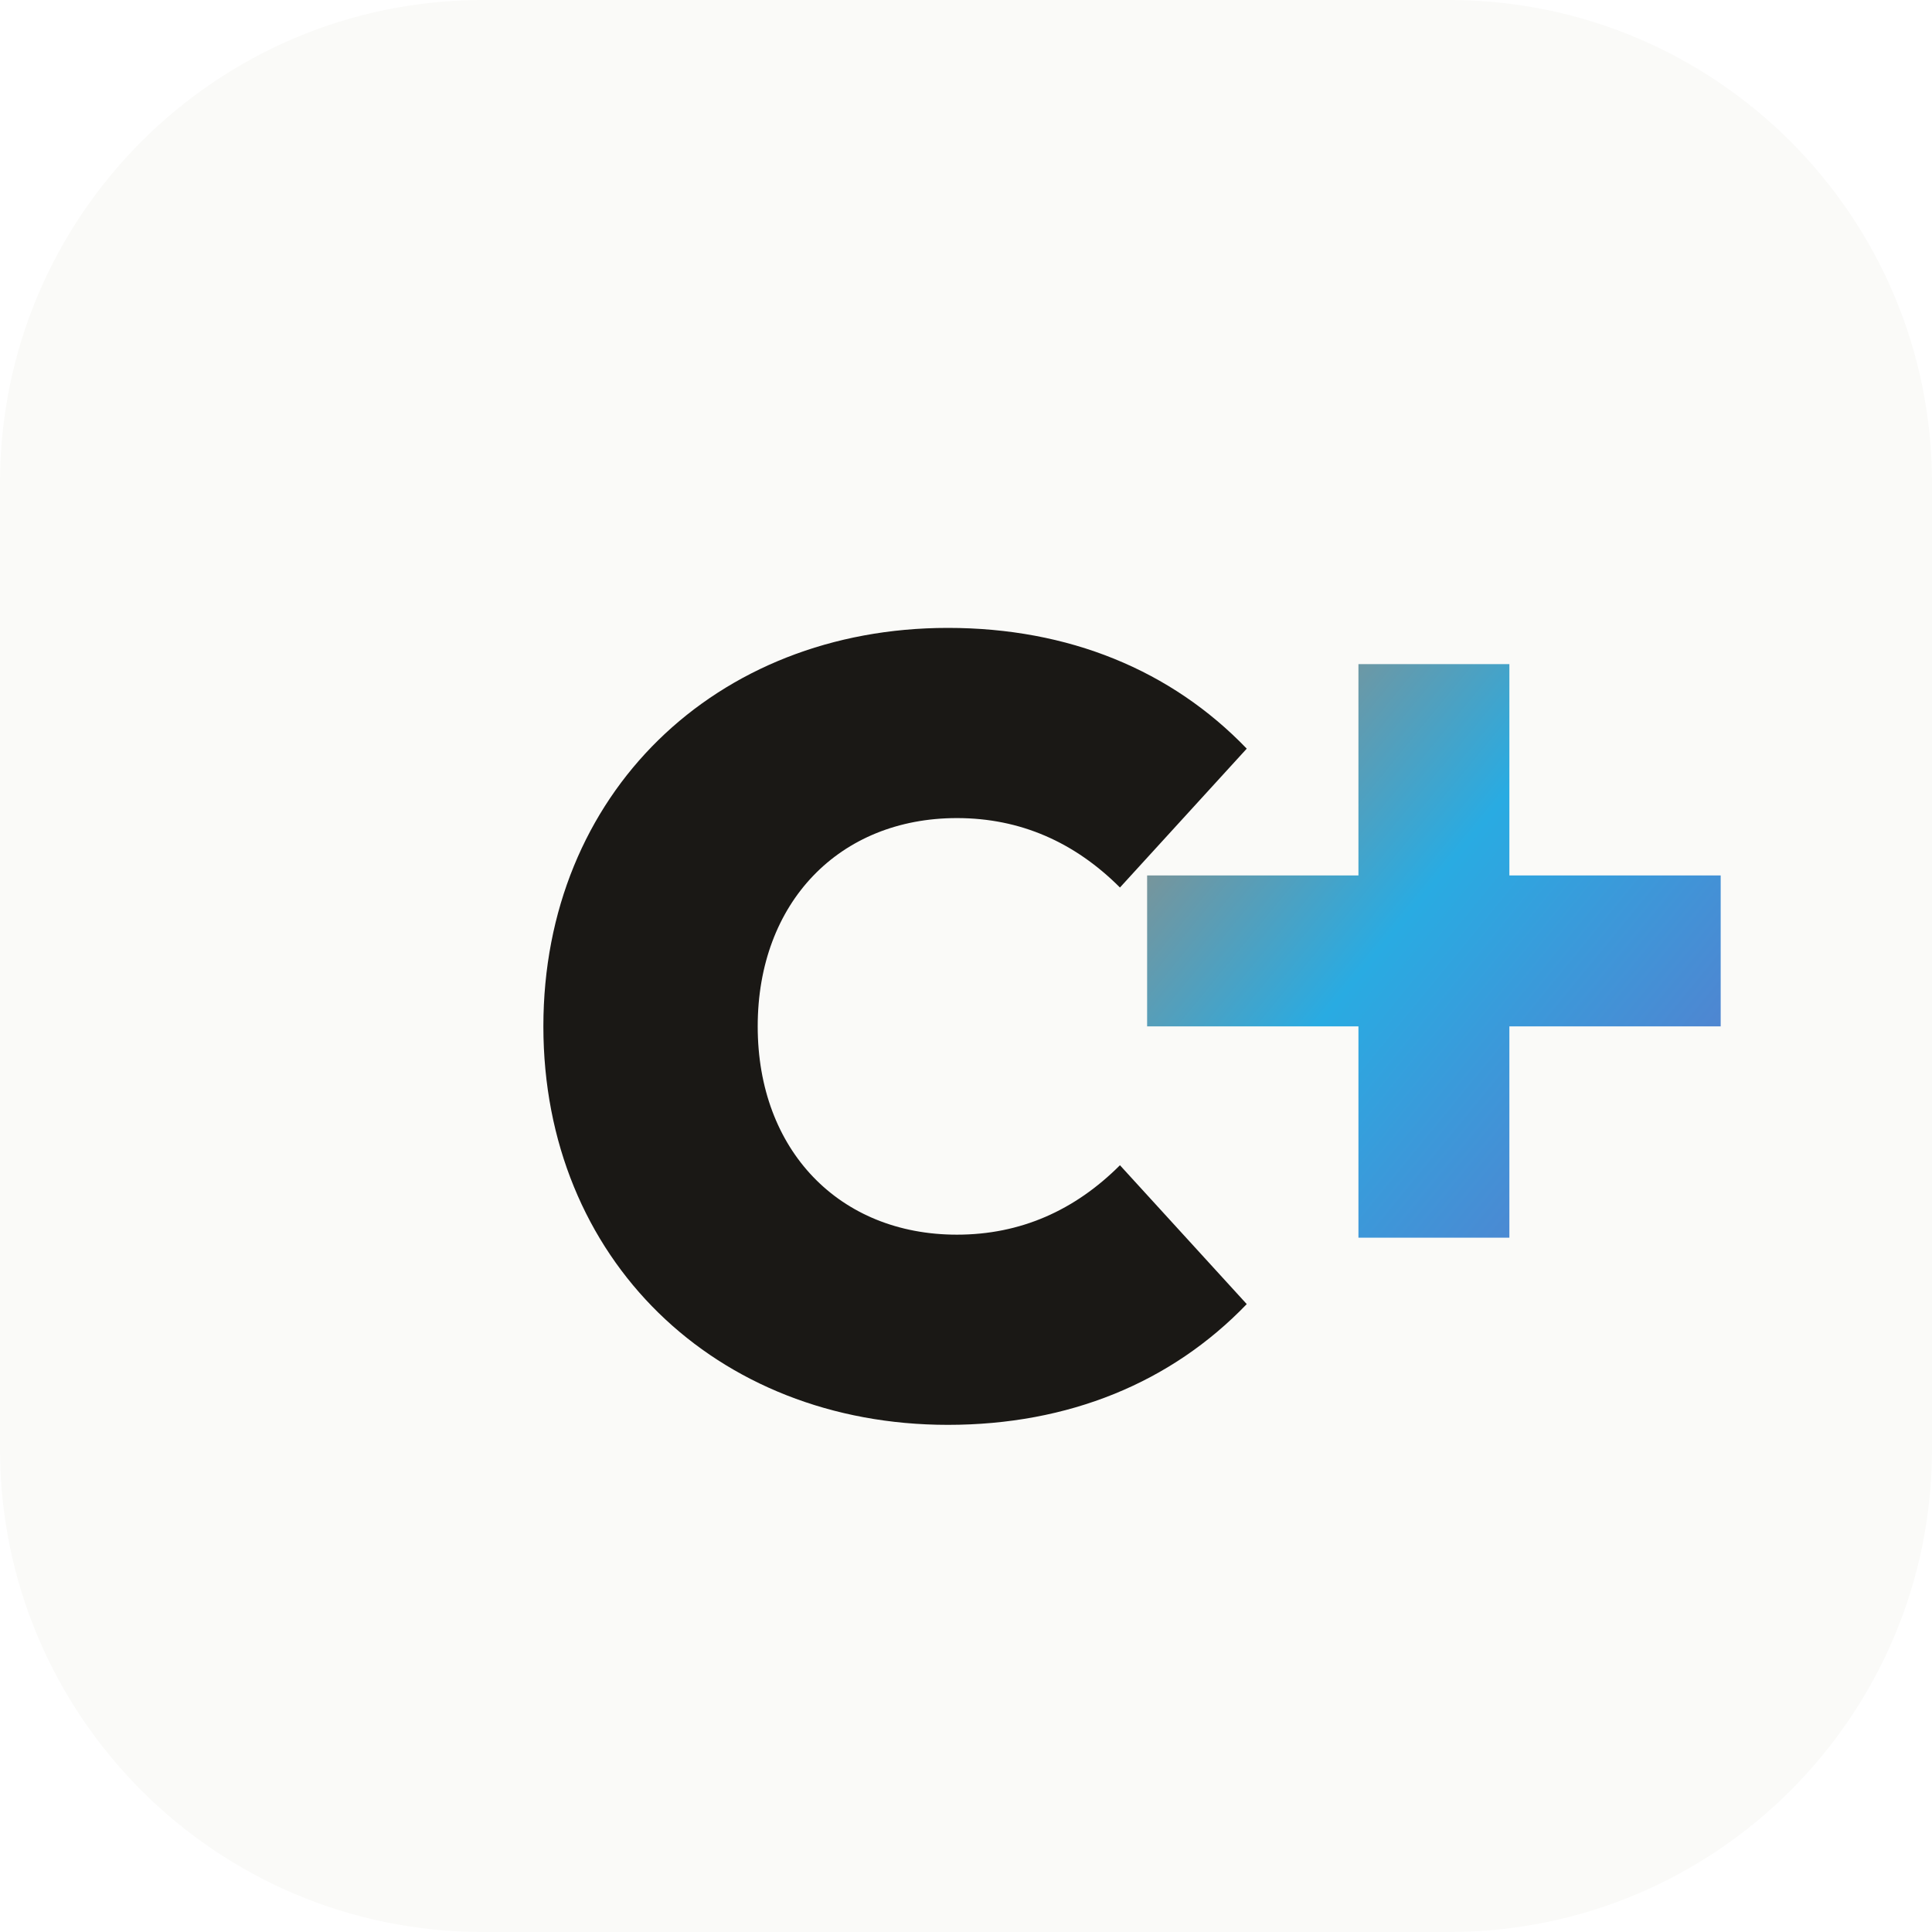
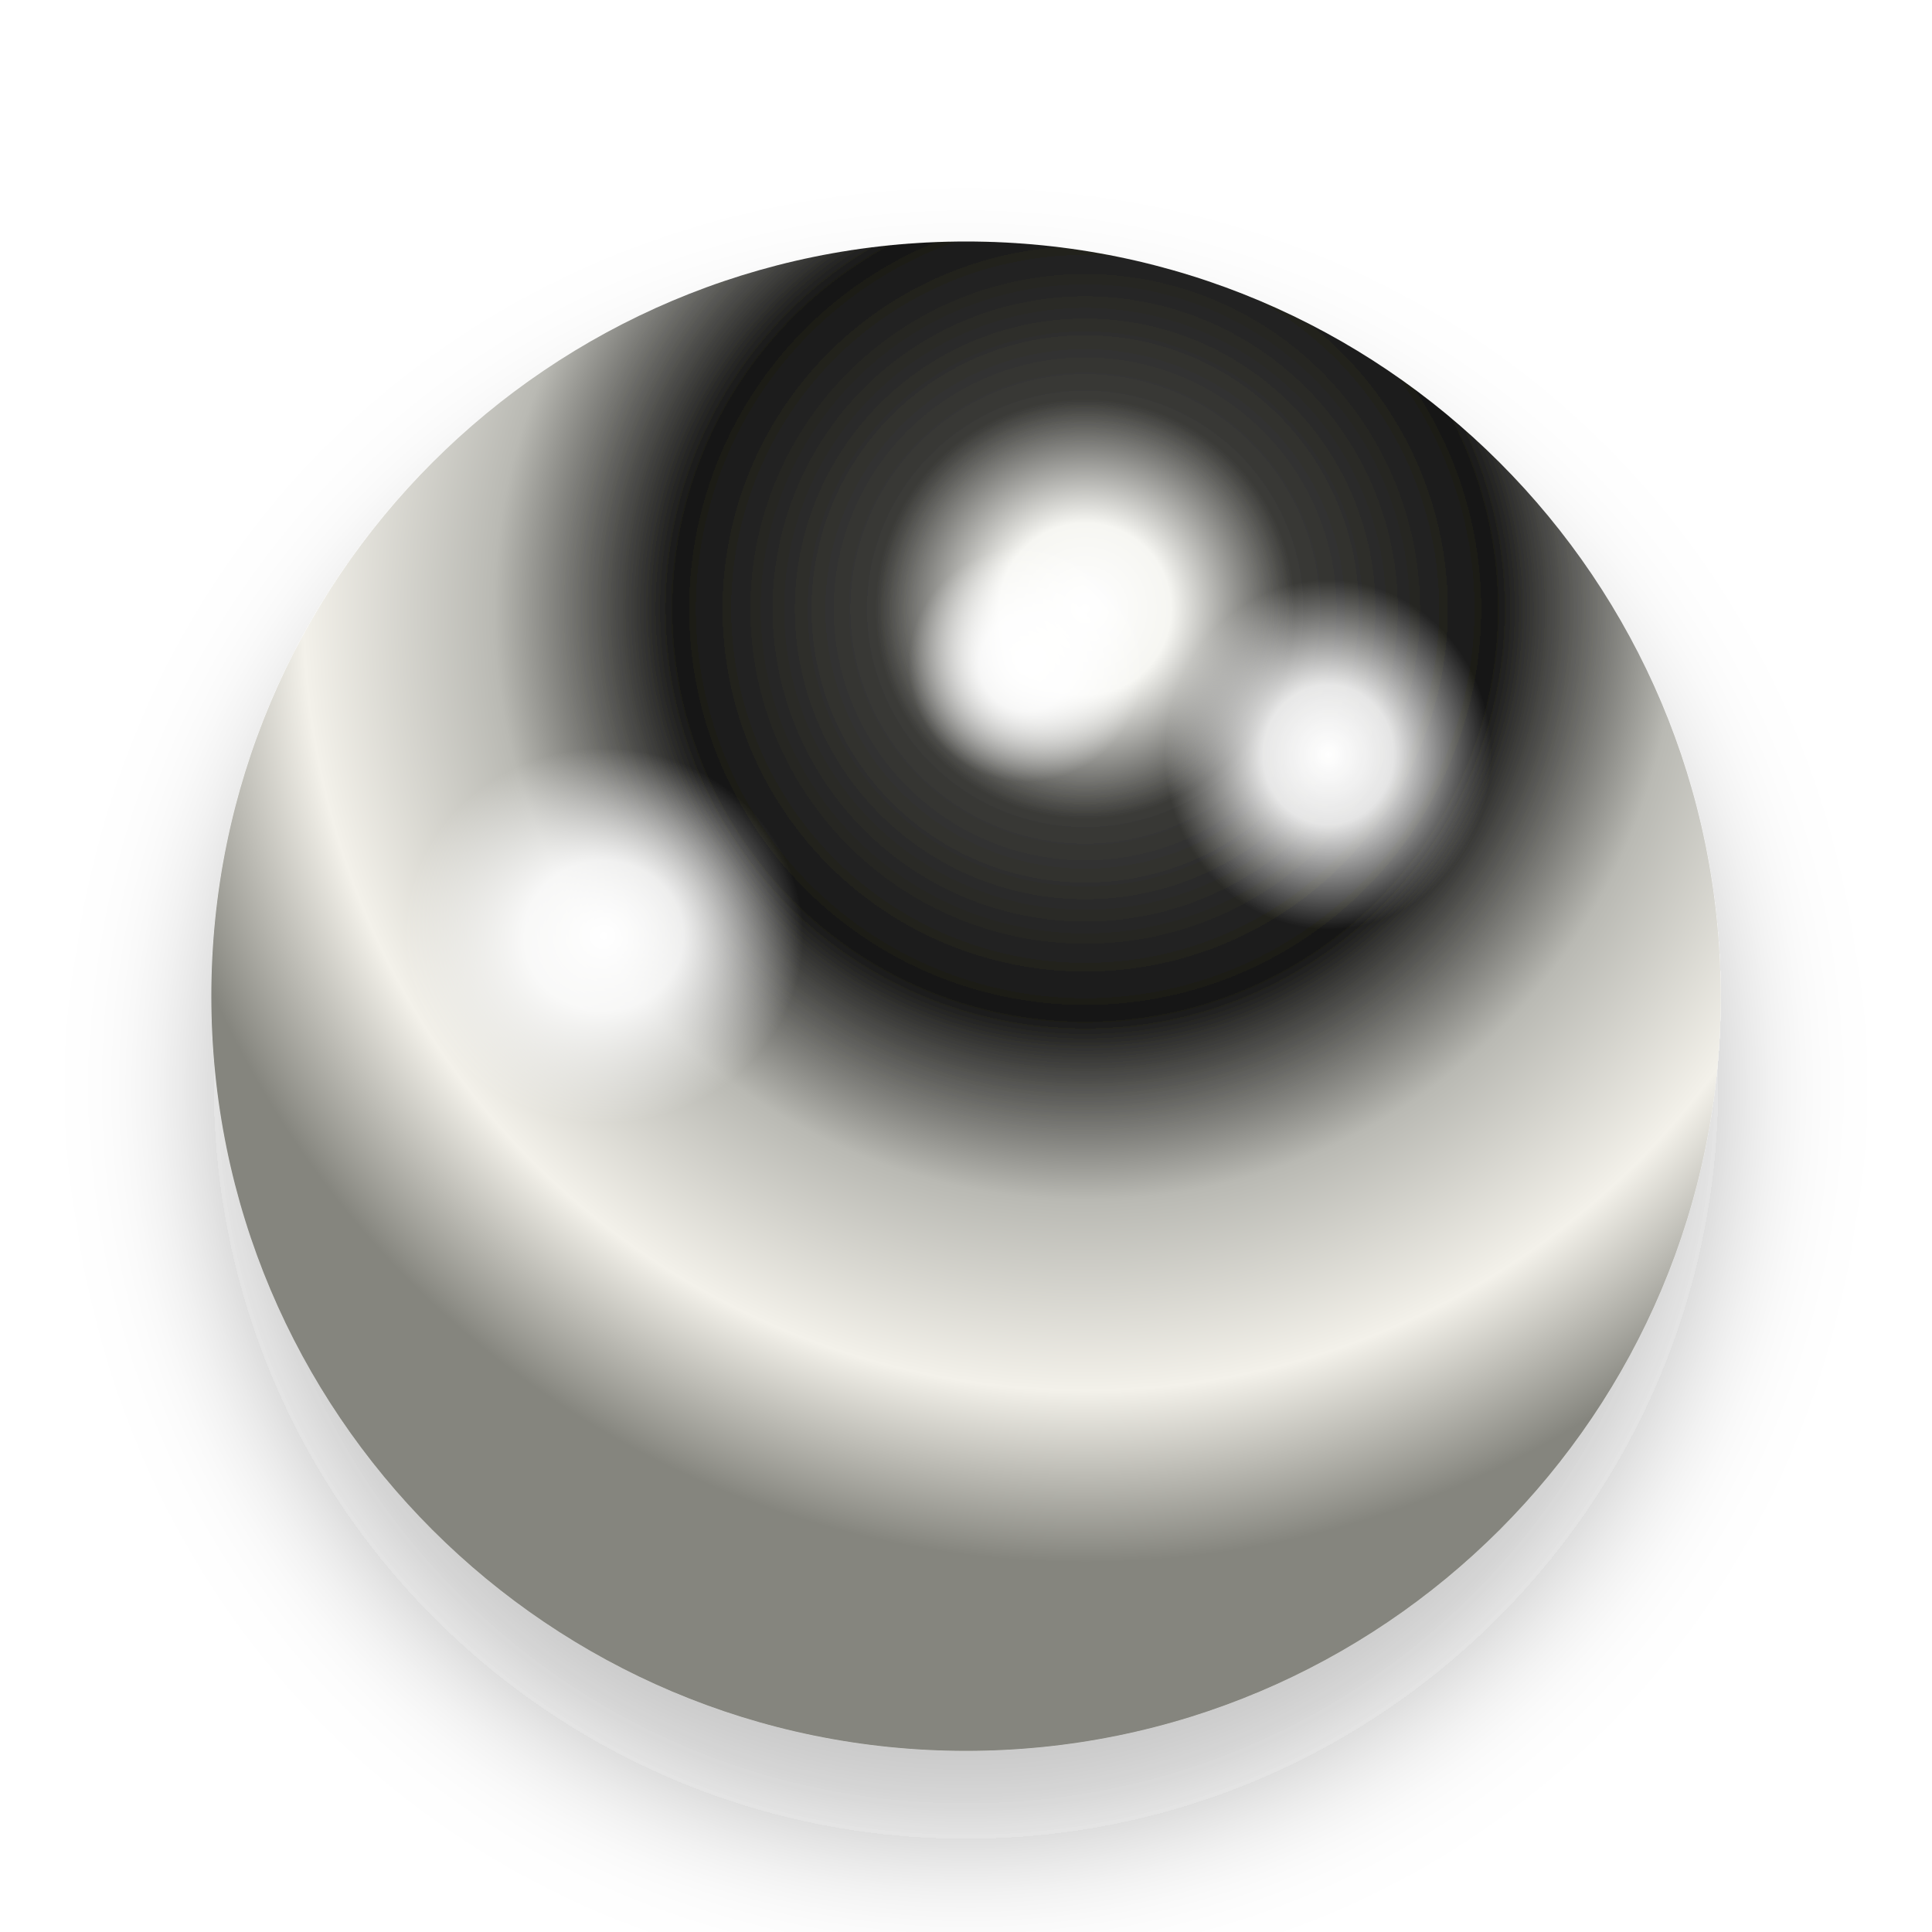
<svg xmlns="http://www.w3.org/2000/svg" viewBox="0 0 64 64">
  <defs>
-     <linearGradient id="signal" x1="10" x2="54" y1="14" y2="50" gradientUnits="userSpaceOnUse">
-       <stop stop-color="#e8457c" />
-       <stop offset="0.34" stop-color="#f2722c" />
-       <stop offset="0.68" stop-color="#29abe2" />
-       <stop offset="1" stop-color="#6b6ac4" />
-     </linearGradient>
+     <radialGradient id="steel" cx="58%" cy="24%" r="64%">
+       <stop offset="0" stop-color="#ffffff" />
+       <stop offset="0.09" stop-color="#f6f6f2" />
+       <stop offset="0.22" stop-color="#3b3b38" />
+       <stop offset="0.43" stop-color="#171716" />
+       <stop offset="0.62" stop-color="#b9b9b3" />
+       <stop offset="0.82" stop-color="#f3f1ea" />
+       <stop offset="1" stop-color="#85857e" />
+     </radialGradient>
+     <radialGradient id="glare" cx="50%" cy="50%" r="50%">
+       <stop offset="0" stop-color="#ffffff" />
+       <stop offset="0.4" stop-color="#ffffff" stop-opacity="0.88" />
+       <stop offset="1" stop-color="#ffffff" stop-opacity="0" />
+     </radialGradient>
+     <filter id="softShadow" x="-20%" y="-10%" width="140%" height="130%">
+       <feDropShadow dx="0" dy="3" stdDeviation="2.2" flood-color="#161614" flood-opacity="0.26" />
+     </filter>
  </defs>
-   <rect width="64" height="64" rx="16" fill="#fafaf8" />
-   <path d="M18 34c0-7.7 5.7-13.2 13.4-13.2 4 0 7.4 1.4 9.9 4l-4.2 4.6c-1.5-1.5-3.3-2.3-5.4-2.3-3.9 0-6.6 2.8-6.6 6.9s2.7 6.9 6.6 6.9c2.1 0 3.9-.8 5.4-2.3l4.2 4.6c-2.5 2.6-5.9 4-9.9 4C23.7 47.2 18 41.7 18 34Z" fill="#1a1815" />
-   <path d="M45 22h5v7h7v5h-7v7h-5v-7h-7v-5h7v-7Z" fill="url(#signal)" />
+   <circle cx="32" cy="33" r="25" fill="url(#steel)" filter="url(#softShadow)" />
+   <ellipse cx="20" cy="31" rx="6.6" ry="6.2" fill="url(#glare)" />
+   <ellipse cx="44" cy="25" rx="5.4" ry="5.8" fill="url(#glare)" />
+   <circle cx="34" cy="22" r="3.9" fill="url(#glare)" />
</svg>
